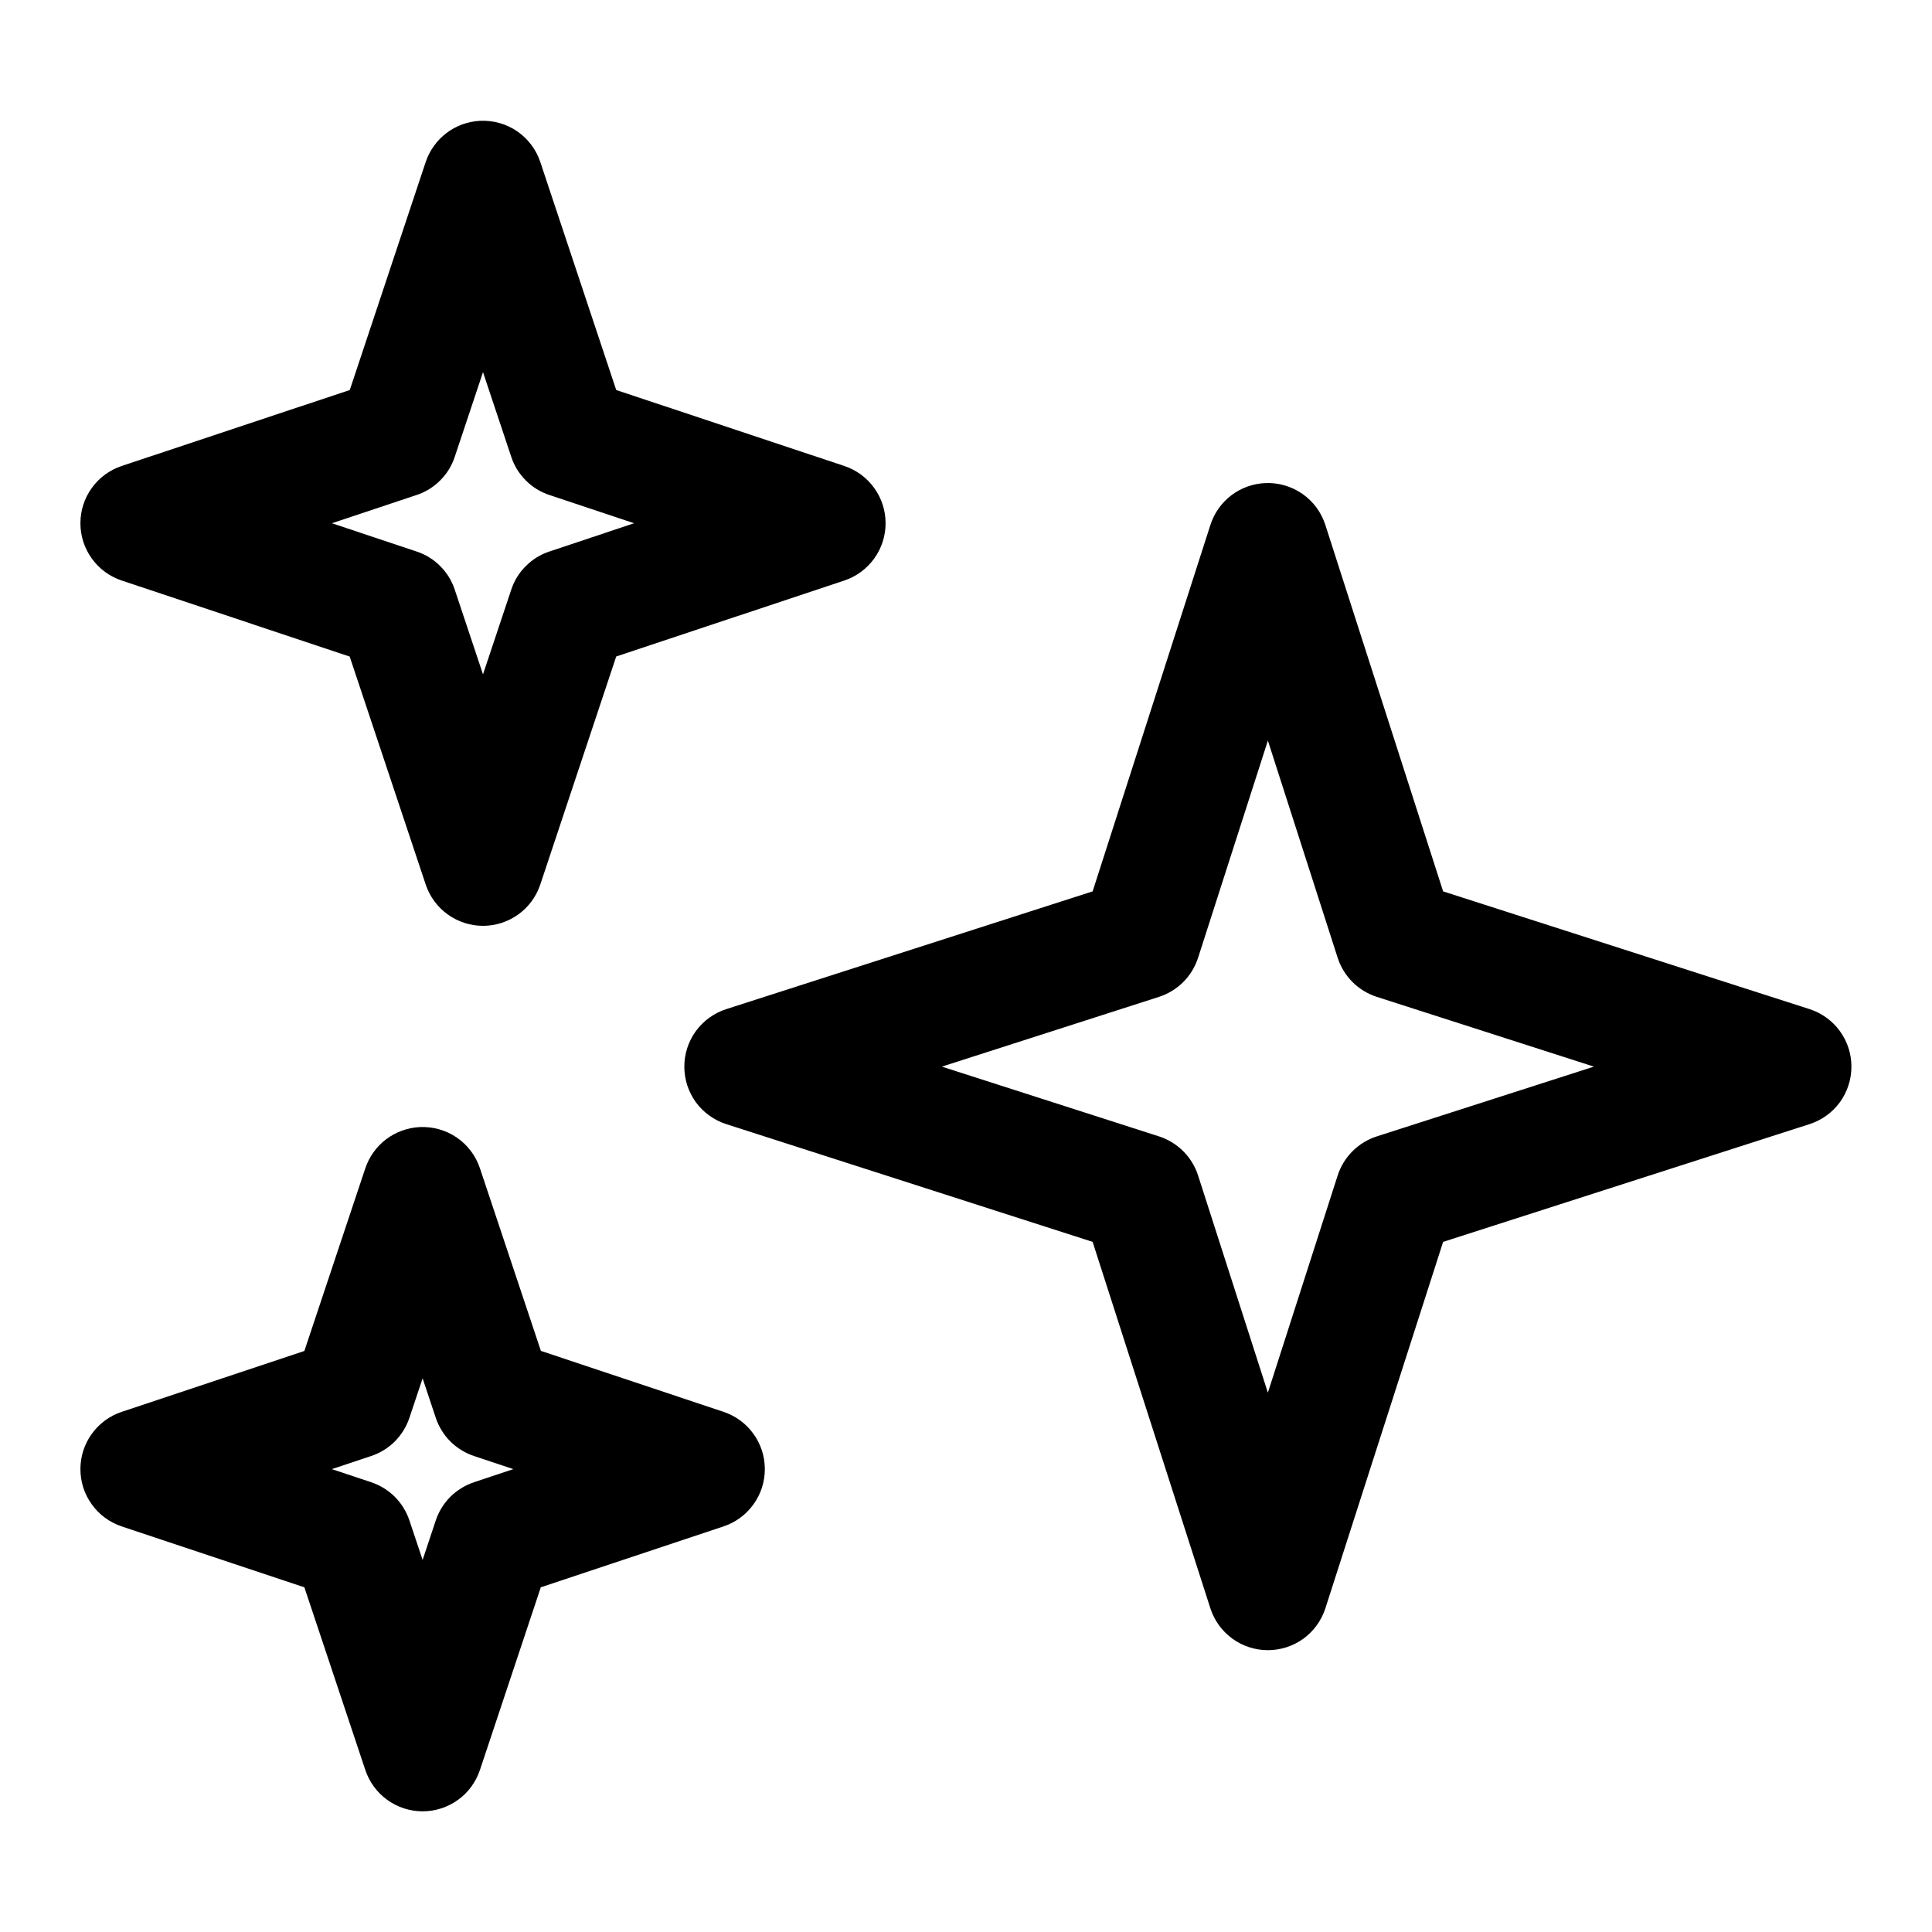
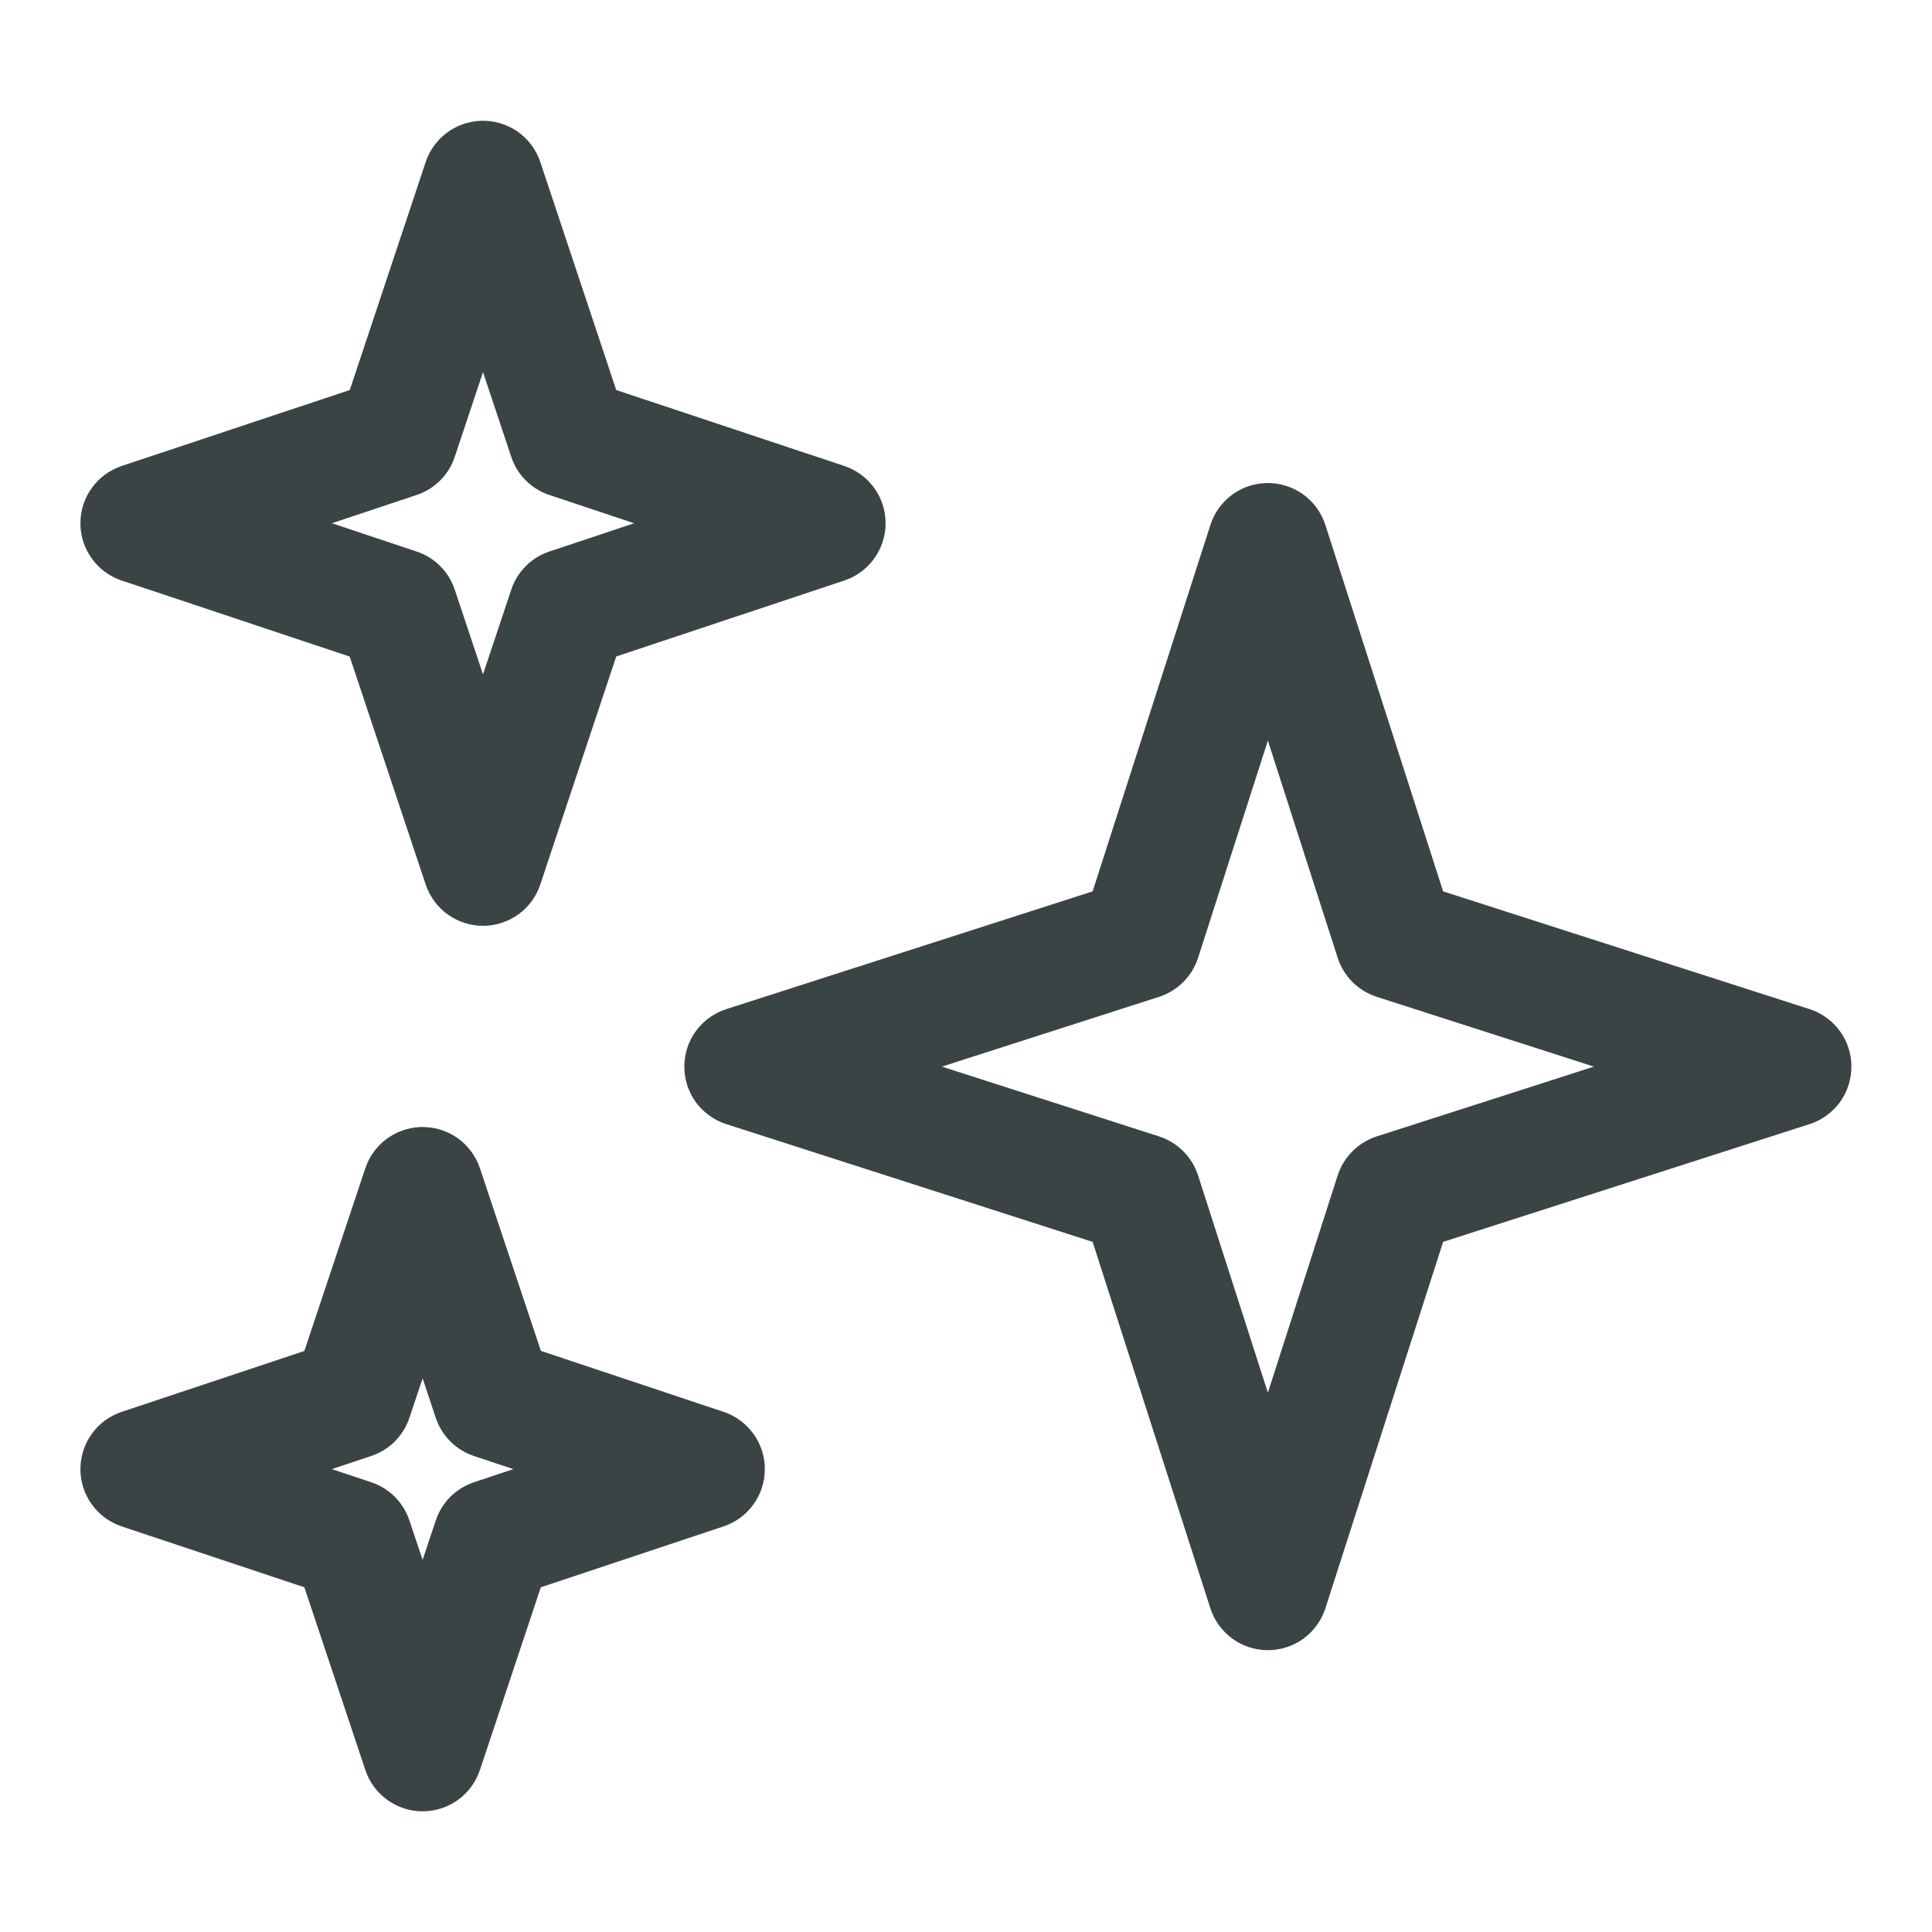
- <svg xmlns="http://www.w3.org/2000/svg" width="24" height="24" viewBox="0 0 24 24">
-   <path d="M5.962 1.501C5.811 1.509 5.666 1.561 5.546 1.653C5.426 1.744 5.336 1.87 5.288 2.013L4.345 4.845L1.513 5.788C1.363 5.838 1.233 5.933 1.141 6.061C1.048 6.189 0.999 6.342 0.999 6.5C0.999 6.658 1.048 6.811 1.141 6.939C1.233 7.067 1.363 7.162 1.513 7.212L4.344 8.156L5.288 10.987C5.338 11.137 5.433 11.267 5.561 11.359C5.689 11.451 5.842 11.501 6 11.501C6.158 11.501 6.311 11.451 6.439 11.359C6.567 11.267 6.662 11.137 6.712 10.987L7.655 8.155L10.487 7.212C10.637 7.162 10.767 7.067 10.859 6.939C10.952 6.811 11.001 6.658 11.001 6.5C11.001 6.342 10.952 6.189 10.859 6.061C10.767 5.933 10.637 5.838 10.487 5.788L7.655 4.845L6.712 2.013C6.66 1.857 6.559 1.723 6.423 1.63C6.288 1.538 6.126 1.493 5.962 1.501ZM6 4.623L6.351 5.675C6.387 5.785 6.449 5.886 6.532 5.968C6.614 6.051 6.715 6.113 6.825 6.149L7.877 6.5L6.825 6.851C6.715 6.887 6.614 6.949 6.532 7.032C6.449 7.114 6.387 7.215 6.351 7.325L6 8.377L5.649 7.325C5.613 7.215 5.551 7.114 5.468 7.032C5.386 6.949 5.285 6.887 5.175 6.851L4.123 6.5L5.175 6.149C5.285 6.113 5.386 6.051 5.468 5.968C5.551 5.886 5.613 5.785 5.649 5.675L6 4.623ZM15.72 6.001C15.566 6.007 15.418 6.06 15.296 6.153C15.174 6.246 15.083 6.374 15.036 6.521L13.573 11.073L9.021 12.536C8.87 12.585 8.738 12.68 8.644 12.809C8.551 12.937 8.501 13.091 8.501 13.25C8.501 13.409 8.551 13.563 8.644 13.692C8.738 13.82 8.87 13.915 9.021 13.964L13.573 15.427L15.036 19.98C15.085 20.131 15.18 20.262 15.309 20.356C15.437 20.449 15.591 20.499 15.75 20.499C15.909 20.499 16.063 20.449 16.192 20.356C16.32 20.262 16.415 20.131 16.464 19.98L17.927 15.427L22.48 13.964C22.631 13.915 22.762 13.82 22.856 13.692C22.949 13.563 22.999 13.409 22.999 13.25C22.999 13.091 22.949 12.937 22.856 12.809C22.762 12.68 22.631 12.585 22.48 12.536L17.927 11.073L16.464 6.521C16.414 6.365 16.314 6.229 16.179 6.135C16.045 6.042 15.883 5.994 15.72 6.001ZM15.75 9.2L16.617 11.898C16.654 12.012 16.717 12.115 16.801 12.199C16.885 12.283 16.988 12.346 17.102 12.383L19.8 13.25L17.102 14.117C16.988 14.154 16.885 14.217 16.801 14.301C16.717 14.385 16.654 14.488 16.617 14.602L15.75 17.3L14.883 14.602C14.846 14.488 14.783 14.385 14.699 14.301C14.615 14.217 14.512 14.154 14.399 14.117L11.7 13.25L14.399 12.383C14.512 12.346 14.615 12.283 14.699 12.199C14.783 12.115 14.846 12.012 14.883 11.898L15.75 9.2ZM5.212 14.001C5.061 14.009 4.916 14.062 4.796 14.153C4.676 14.244 4.586 14.37 4.538 14.513L3.781 16.782L1.513 17.538C1.363 17.588 1.233 17.683 1.141 17.811C1.048 17.939 0.999 18.092 0.999 18.25C0.999 18.408 1.048 18.561 1.141 18.689C1.233 18.817 1.363 18.912 1.513 18.962L3.781 19.718L4.538 21.987C4.588 22.137 4.683 22.267 4.811 22.359C4.939 22.451 5.092 22.501 5.25 22.501C5.408 22.501 5.561 22.451 5.689 22.359C5.817 22.267 5.912 22.137 5.962 21.987L6.718 19.718L8.987 18.962C9.137 18.912 9.267 18.817 9.359 18.689C9.452 18.561 9.501 18.408 9.501 18.25C9.501 18.092 9.452 17.939 9.359 17.811C9.267 17.683 9.137 17.588 8.987 17.538L6.719 16.781L5.962 14.513C5.91 14.357 5.809 14.223 5.673 14.13C5.538 14.038 5.376 13.993 5.212 14.001ZM5.25 17.122L5.413 17.612C5.45 17.723 5.512 17.823 5.594 17.906C5.677 17.988 5.777 18.05 5.888 18.087L6.377 18.25L5.888 18.413C5.777 18.45 5.677 18.512 5.594 18.594C5.512 18.677 5.45 18.777 5.413 18.888L5.25 19.378L5.086 18.888C5.049 18.777 4.987 18.677 4.905 18.594C4.822 18.512 4.722 18.45 4.611 18.413L4.122 18.25L4.611 18.087C4.722 18.05 4.822 17.988 4.905 17.906C4.987 17.823 5.049 17.723 5.086 17.612L5.25 17.122Z" />
+ <svg xmlns="http://www.w3.org/2000/svg" width="24" height="24" viewBox="0 0 24 24" fill="none">
+   <path d="M5.962 1.501C5.811 1.509 5.666 1.561 5.546 1.653C5.426 1.744 5.336 1.87 5.288 2.013L4.345 4.845L1.513 5.788C1.363 5.838 1.233 5.933 1.141 6.061C1.048 6.189 0.999 6.342 0.999 6.5C0.999 6.658 1.048 6.811 1.141 6.939C1.233 7.067 1.363 7.162 1.513 7.212L4.344 8.156L5.288 10.987C5.338 11.137 5.433 11.267 5.561 11.359C5.689 11.451 5.842 11.501 6 11.501C6.158 11.501 6.311 11.451 6.439 11.359C6.567 11.267 6.662 11.137 6.712 10.987L7.655 8.155L10.487 7.212C10.637 7.162 10.767 7.067 10.859 6.939C10.952 6.811 11.001 6.658 11.001 6.5C11.001 6.342 10.952 6.189 10.859 6.061C10.767 5.933 10.637 5.838 10.487 5.788L7.655 4.845L6.712 2.013C6.66 1.857 6.559 1.723 6.423 1.63C6.288 1.538 6.126 1.493 5.962 1.501ZM6 4.623L6.351 5.675C6.387 5.785 6.449 5.886 6.532 5.968C6.614 6.051 6.715 6.113 6.825 6.149L7.877 6.5L6.825 6.851C6.715 6.887 6.614 6.949 6.532 7.032C6.449 7.114 6.387 7.215 6.351 7.325L6 8.377L5.649 7.325C5.613 7.215 5.551 7.114 5.468 7.032C5.386 6.949 5.285 6.887 5.175 6.851L4.123 6.5L5.175 6.149C5.285 6.113 5.386 6.051 5.468 5.968C5.551 5.886 5.613 5.785 5.649 5.675L6 4.623ZM15.72 6.001C15.566 6.007 15.418 6.06 15.296 6.153C15.174 6.246 15.083 6.374 15.036 6.521L13.573 11.073L9.021 12.536C8.87 12.585 8.738 12.68 8.644 12.809C8.551 12.937 8.501 13.091 8.501 13.25C8.501 13.409 8.551 13.563 8.644 13.692C8.738 13.82 8.87 13.915 9.021 13.964L13.573 15.427L15.036 19.98C15.085 20.131 15.18 20.262 15.309 20.356C15.437 20.449 15.591 20.499 15.75 20.499C15.909 20.499 16.063 20.449 16.192 20.356C16.32 20.262 16.415 20.131 16.464 19.98L17.927 15.427L22.48 13.964C22.631 13.915 22.762 13.82 22.856 13.692C22.949 13.563 22.999 13.409 22.999 13.25C22.999 13.091 22.949 12.937 22.856 12.809C22.762 12.68 22.631 12.585 22.48 12.536L17.927 11.073L16.464 6.521C16.414 6.365 16.314 6.229 16.179 6.135C16.045 6.042 15.883 5.994 15.72 6.001ZM15.75 9.2L16.617 11.898C16.654 12.012 16.717 12.115 16.801 12.199C16.885 12.283 16.988 12.346 17.102 12.383L19.8 13.25L17.102 14.117C16.988 14.154 16.885 14.217 16.801 14.301C16.717 14.385 16.654 14.488 16.617 14.602L15.75 17.3L14.883 14.602C14.846 14.488 14.783 14.385 14.699 14.301C14.615 14.217 14.512 14.154 14.399 14.117L11.7 13.25L14.399 12.383C14.512 12.346 14.615 12.283 14.699 12.199C14.783 12.115 14.846 12.012 14.883 11.898L15.75 9.2ZM5.212 14.001C5.061 14.009 4.916 14.062 4.796 14.153C4.676 14.244 4.586 14.37 4.538 14.513L3.781 16.782L1.513 17.538C1.363 17.588 1.233 17.683 1.141 17.811C1.048 17.939 0.999 18.092 0.999 18.25C0.999 18.408 1.048 18.561 1.141 18.689C1.233 18.817 1.363 18.912 1.513 18.962L3.781 19.718L4.538 21.987C4.588 22.137 4.683 22.267 4.811 22.359C4.939 22.451 5.092 22.501 5.25 22.501C5.408 22.501 5.561 22.451 5.689 22.359C5.817 22.267 5.912 22.137 5.962 21.987L6.718 19.718L8.987 18.962C9.137 18.912 9.267 18.817 9.359 18.689C9.452 18.561 9.501 18.408 9.501 18.25C9.501 18.092 9.452 17.939 9.359 17.811C9.267 17.683 9.137 17.588 8.987 17.538L6.719 16.781L5.962 14.513C5.91 14.357 5.809 14.223 5.673 14.13C5.538 14.038 5.376 13.993 5.212 14.001ZM5.25 17.122L5.413 17.612C5.45 17.723 5.512 17.823 5.594 17.906C5.677 17.988 5.777 18.05 5.888 18.087L6.377 18.25L5.888 18.413C5.777 18.45 5.677 18.512 5.594 18.594C5.512 18.677 5.45 18.777 5.413 18.888L5.25 19.378L5.086 18.888C5.049 18.777 4.987 18.677 4.905 18.594C4.822 18.512 4.722 18.45 4.611 18.413L4.122 18.25L4.611 18.087C4.722 18.05 4.822 17.988 4.905 17.906C4.987 17.823 5.049 17.723 5.086 17.612L5.25 17.122Z" fill="#3A4445" />
</svg>
